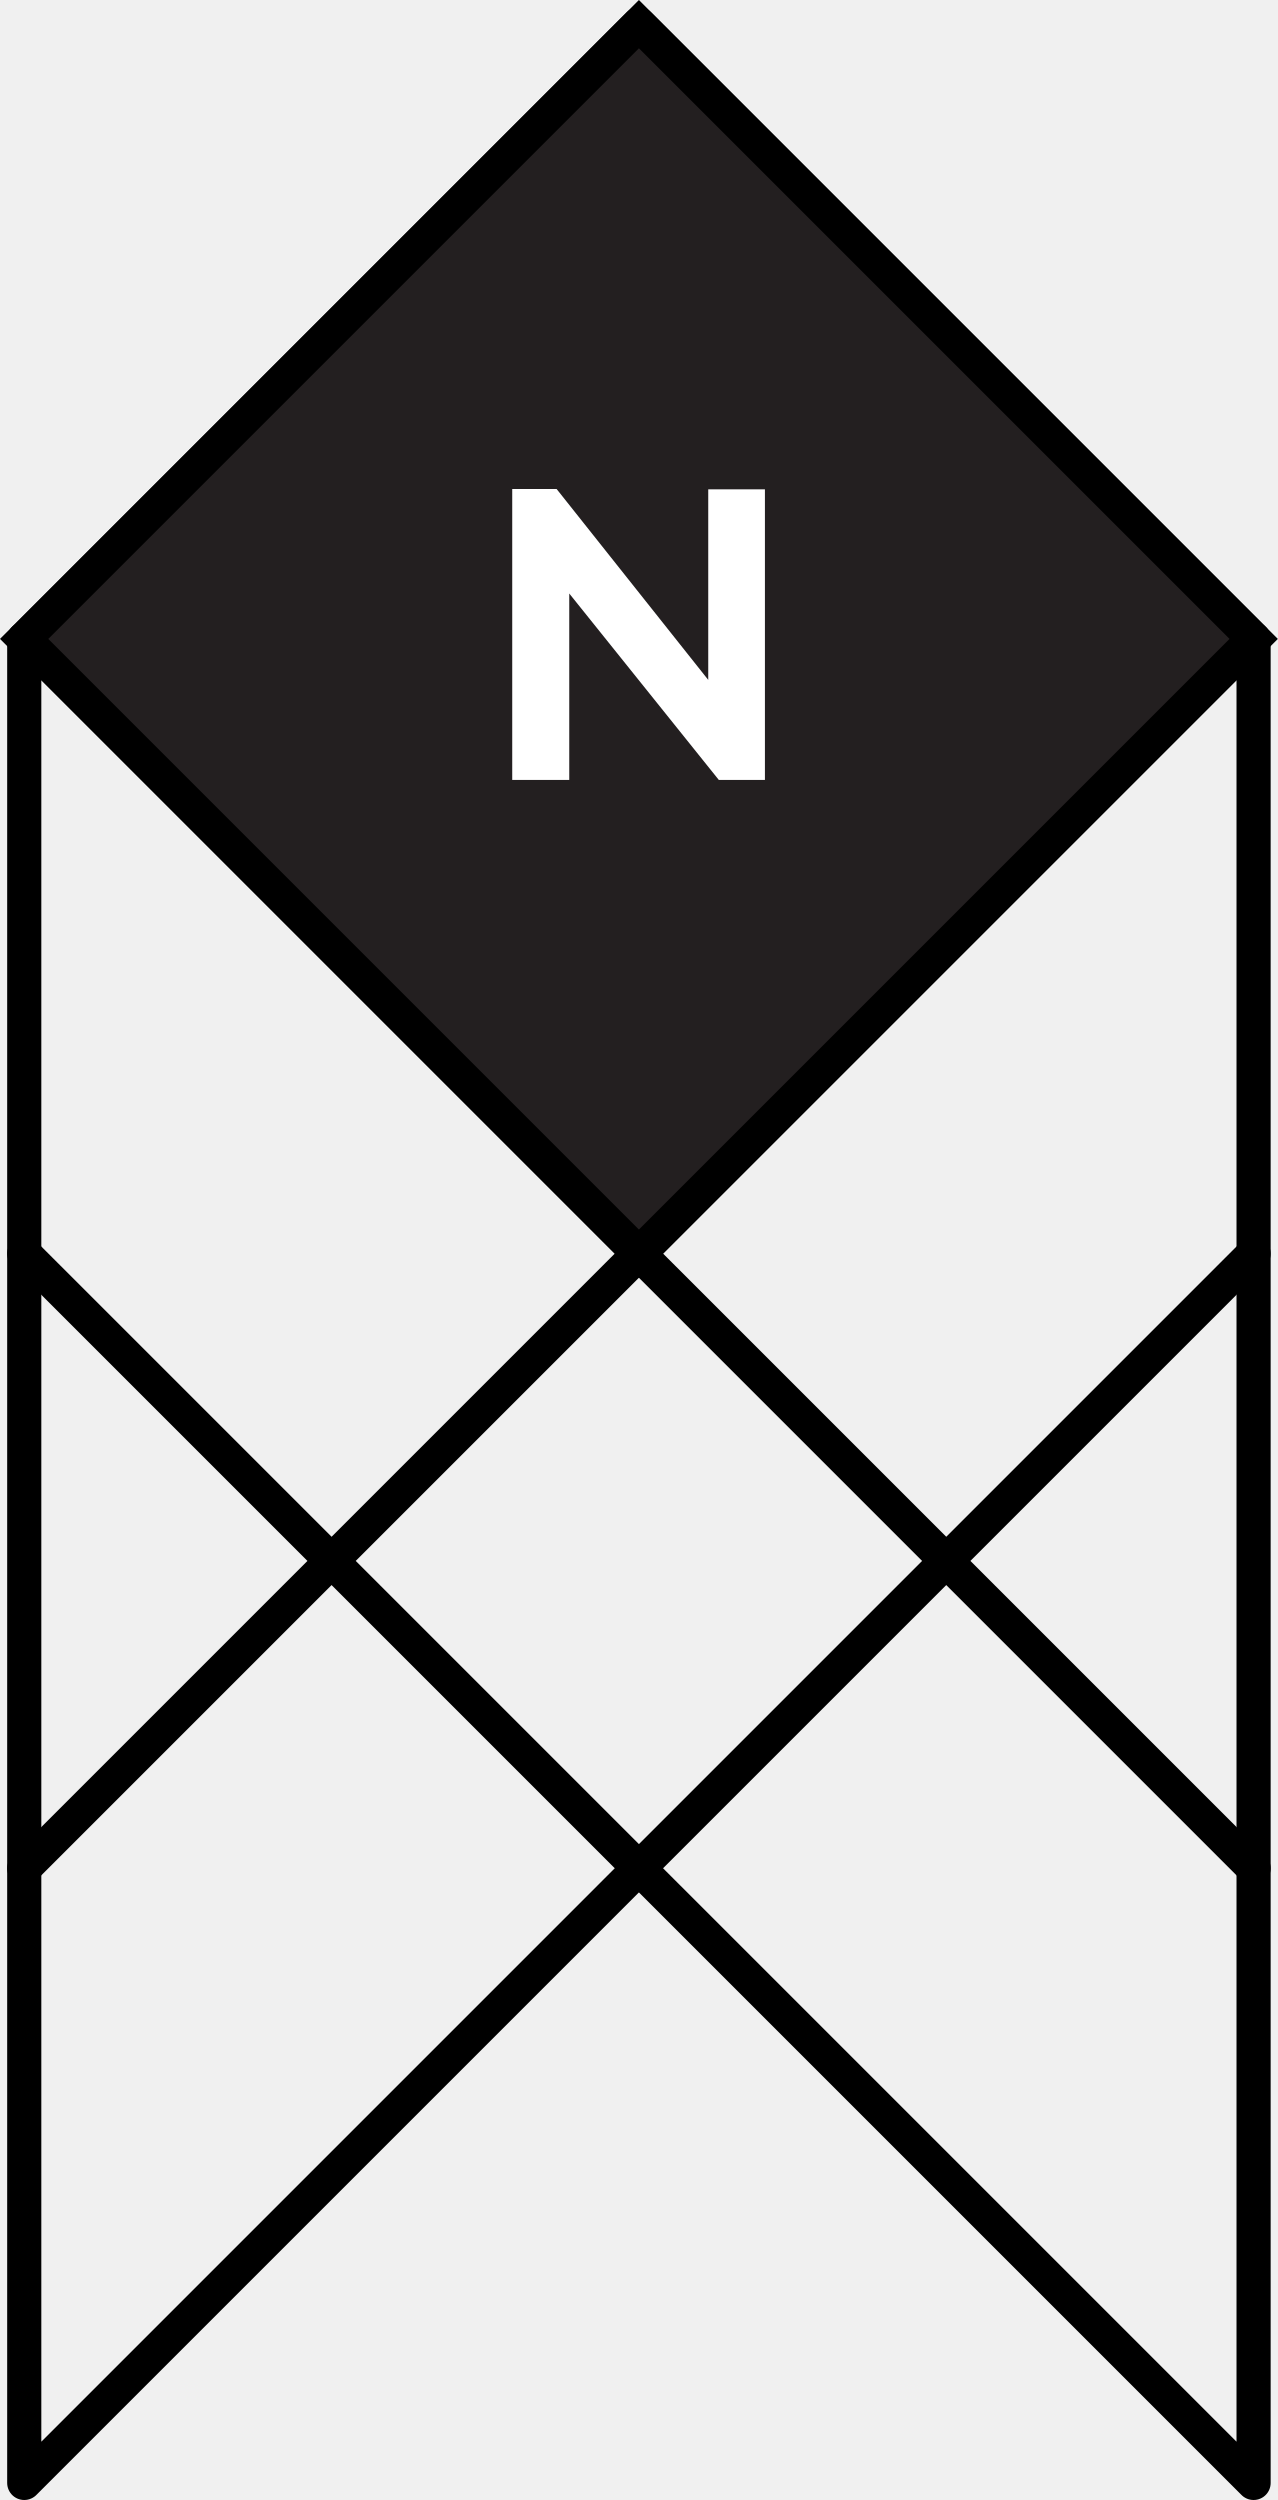
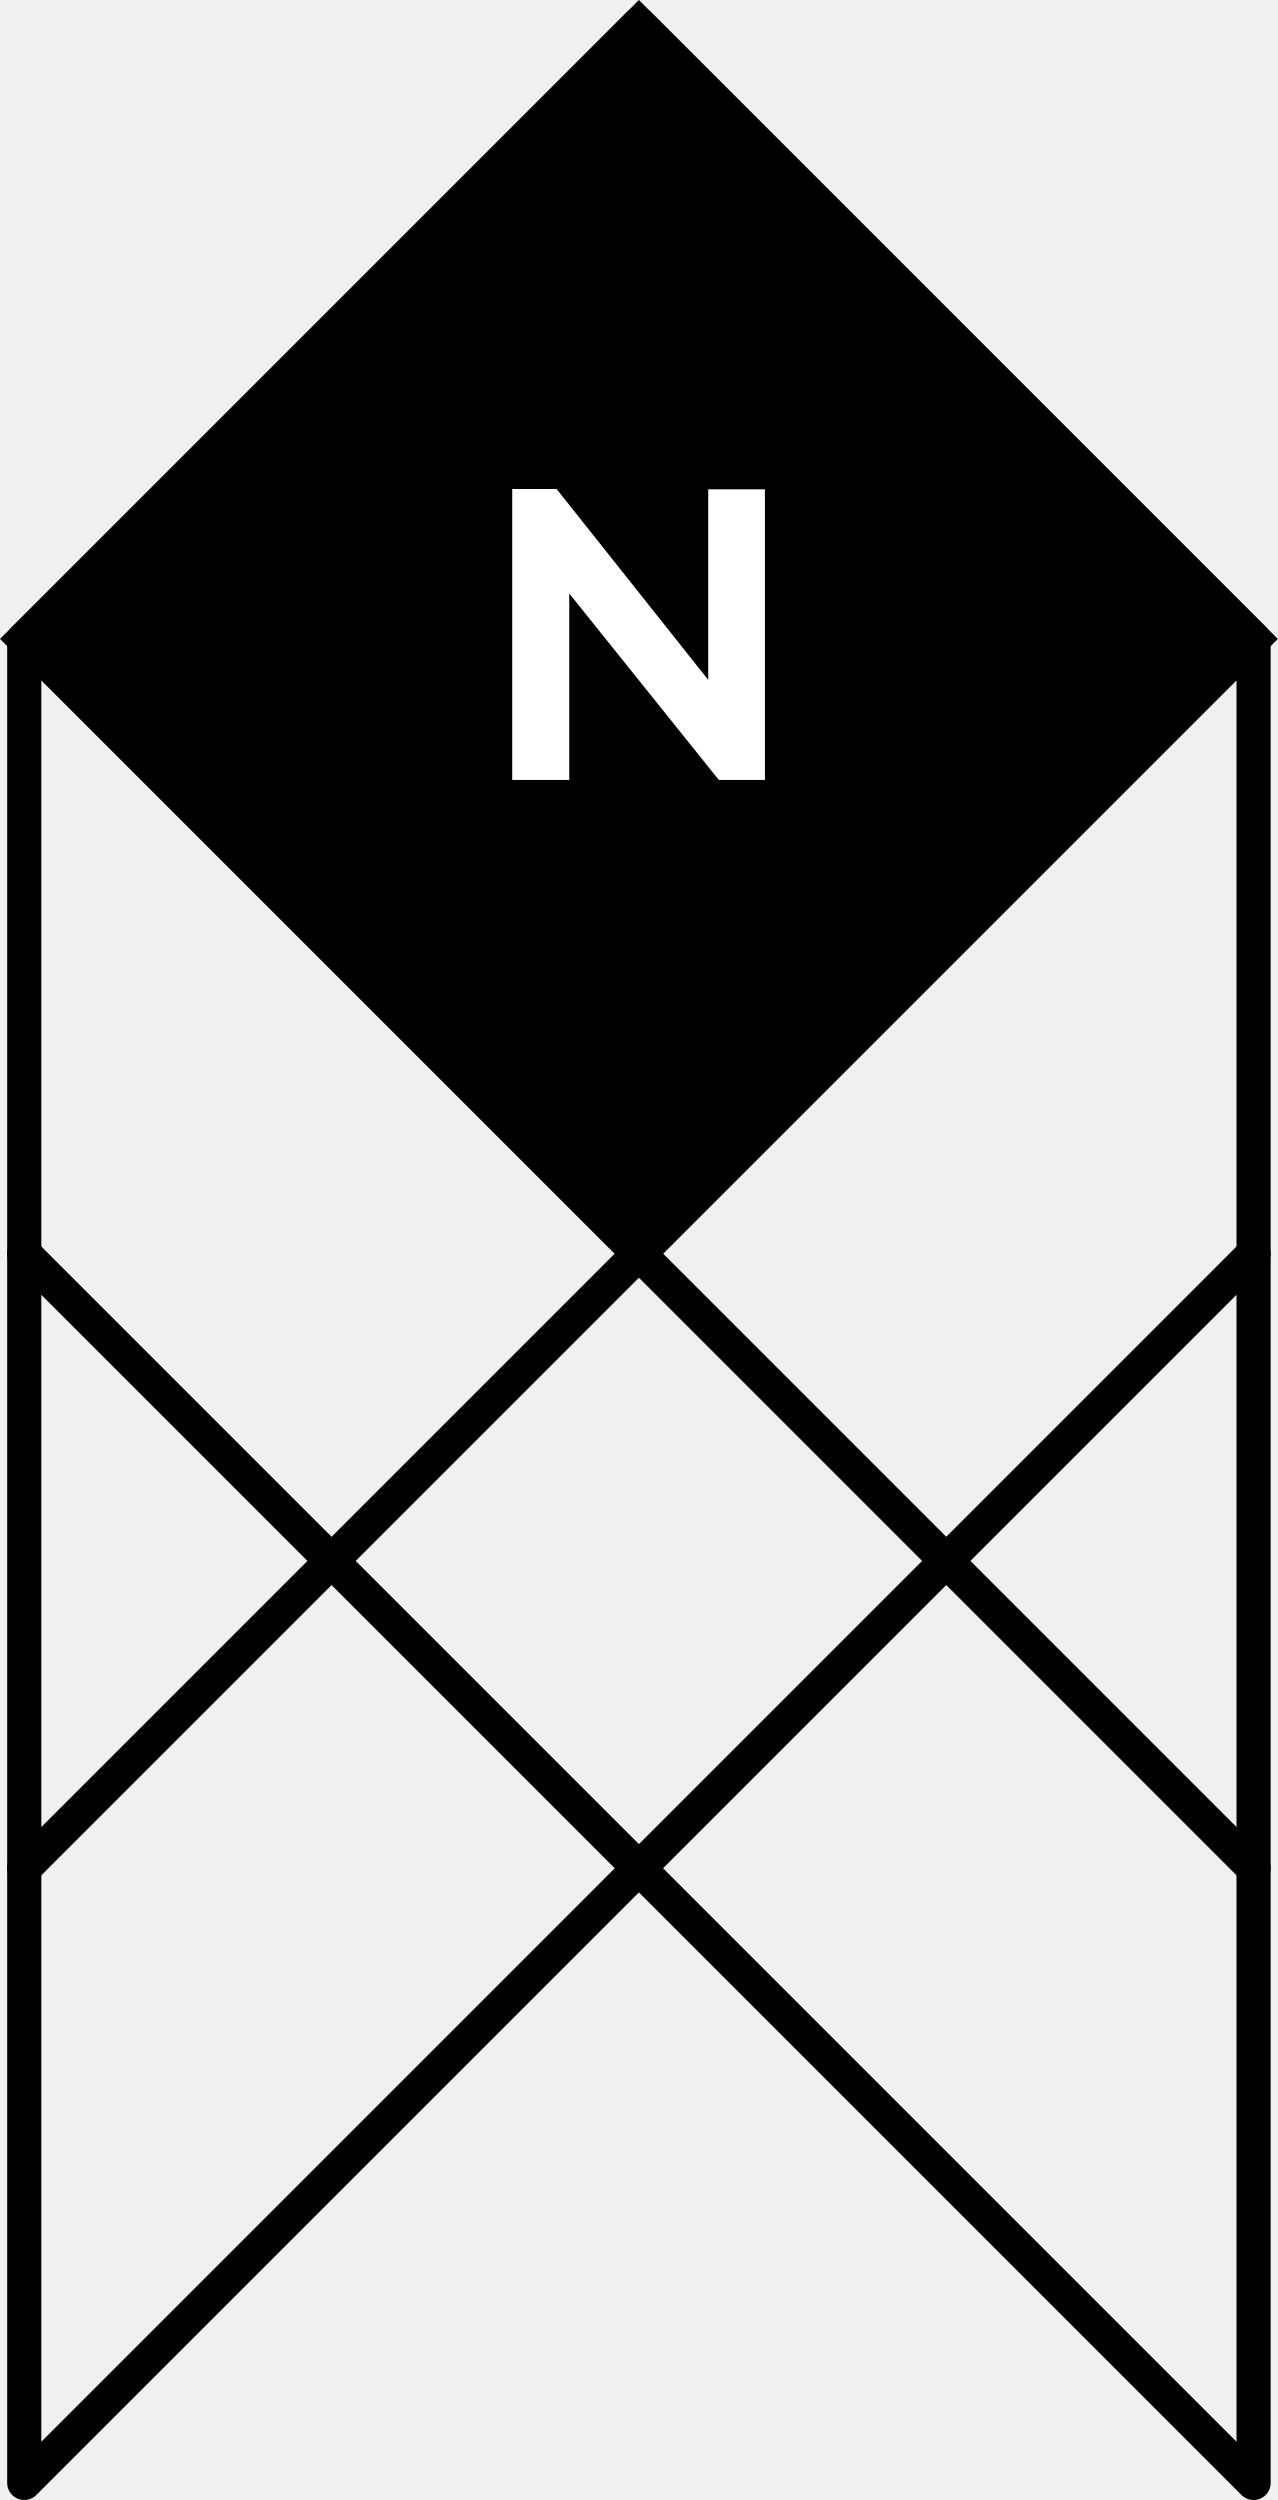
<svg xmlns="http://www.w3.org/2000/svg" viewBox="0 0 37.41 73.21">
  <polyline points="36.71 36.71 0.71 72.71 0.71 18.71 36.71 54.71" style="fill:none;stroke:#000;stroke-linecap:round;stroke-linejoin:round" />
  <polyline points="0.71 36.71 36.71 72.71 36.71 18.71 0.71 54.71" style="fill:none;stroke:#000;stroke-linecap:round;stroke-linejoin:round" />
  <polyline points="0.71 18.71 18.71 0.71 36.71 18.71" style="fill:none;stroke:#000;stroke-linecap:round;stroke-linejoin:round" />
-   <rect x="5.98" y="5.98" width="25.46" height="25.46" transform="translate(-7.75 18.71) rotate(-45)" style="fill:#231f20;stroke:#000;stroke-miterlimit:10" />
+   <rect x="5.98" y="5.98" width="25.46" height="25.46" transform="translate(-7.75 18.71) rotate(-45)" style="stroke:#000;stroke-miterlimit:10" />
  <path d="M16.67,17.38v5.46H15V14.32H16.3l4.44,5.59V14.33H22.4v8.51H21.05Z" style="fill:#fff" />
</svg>
